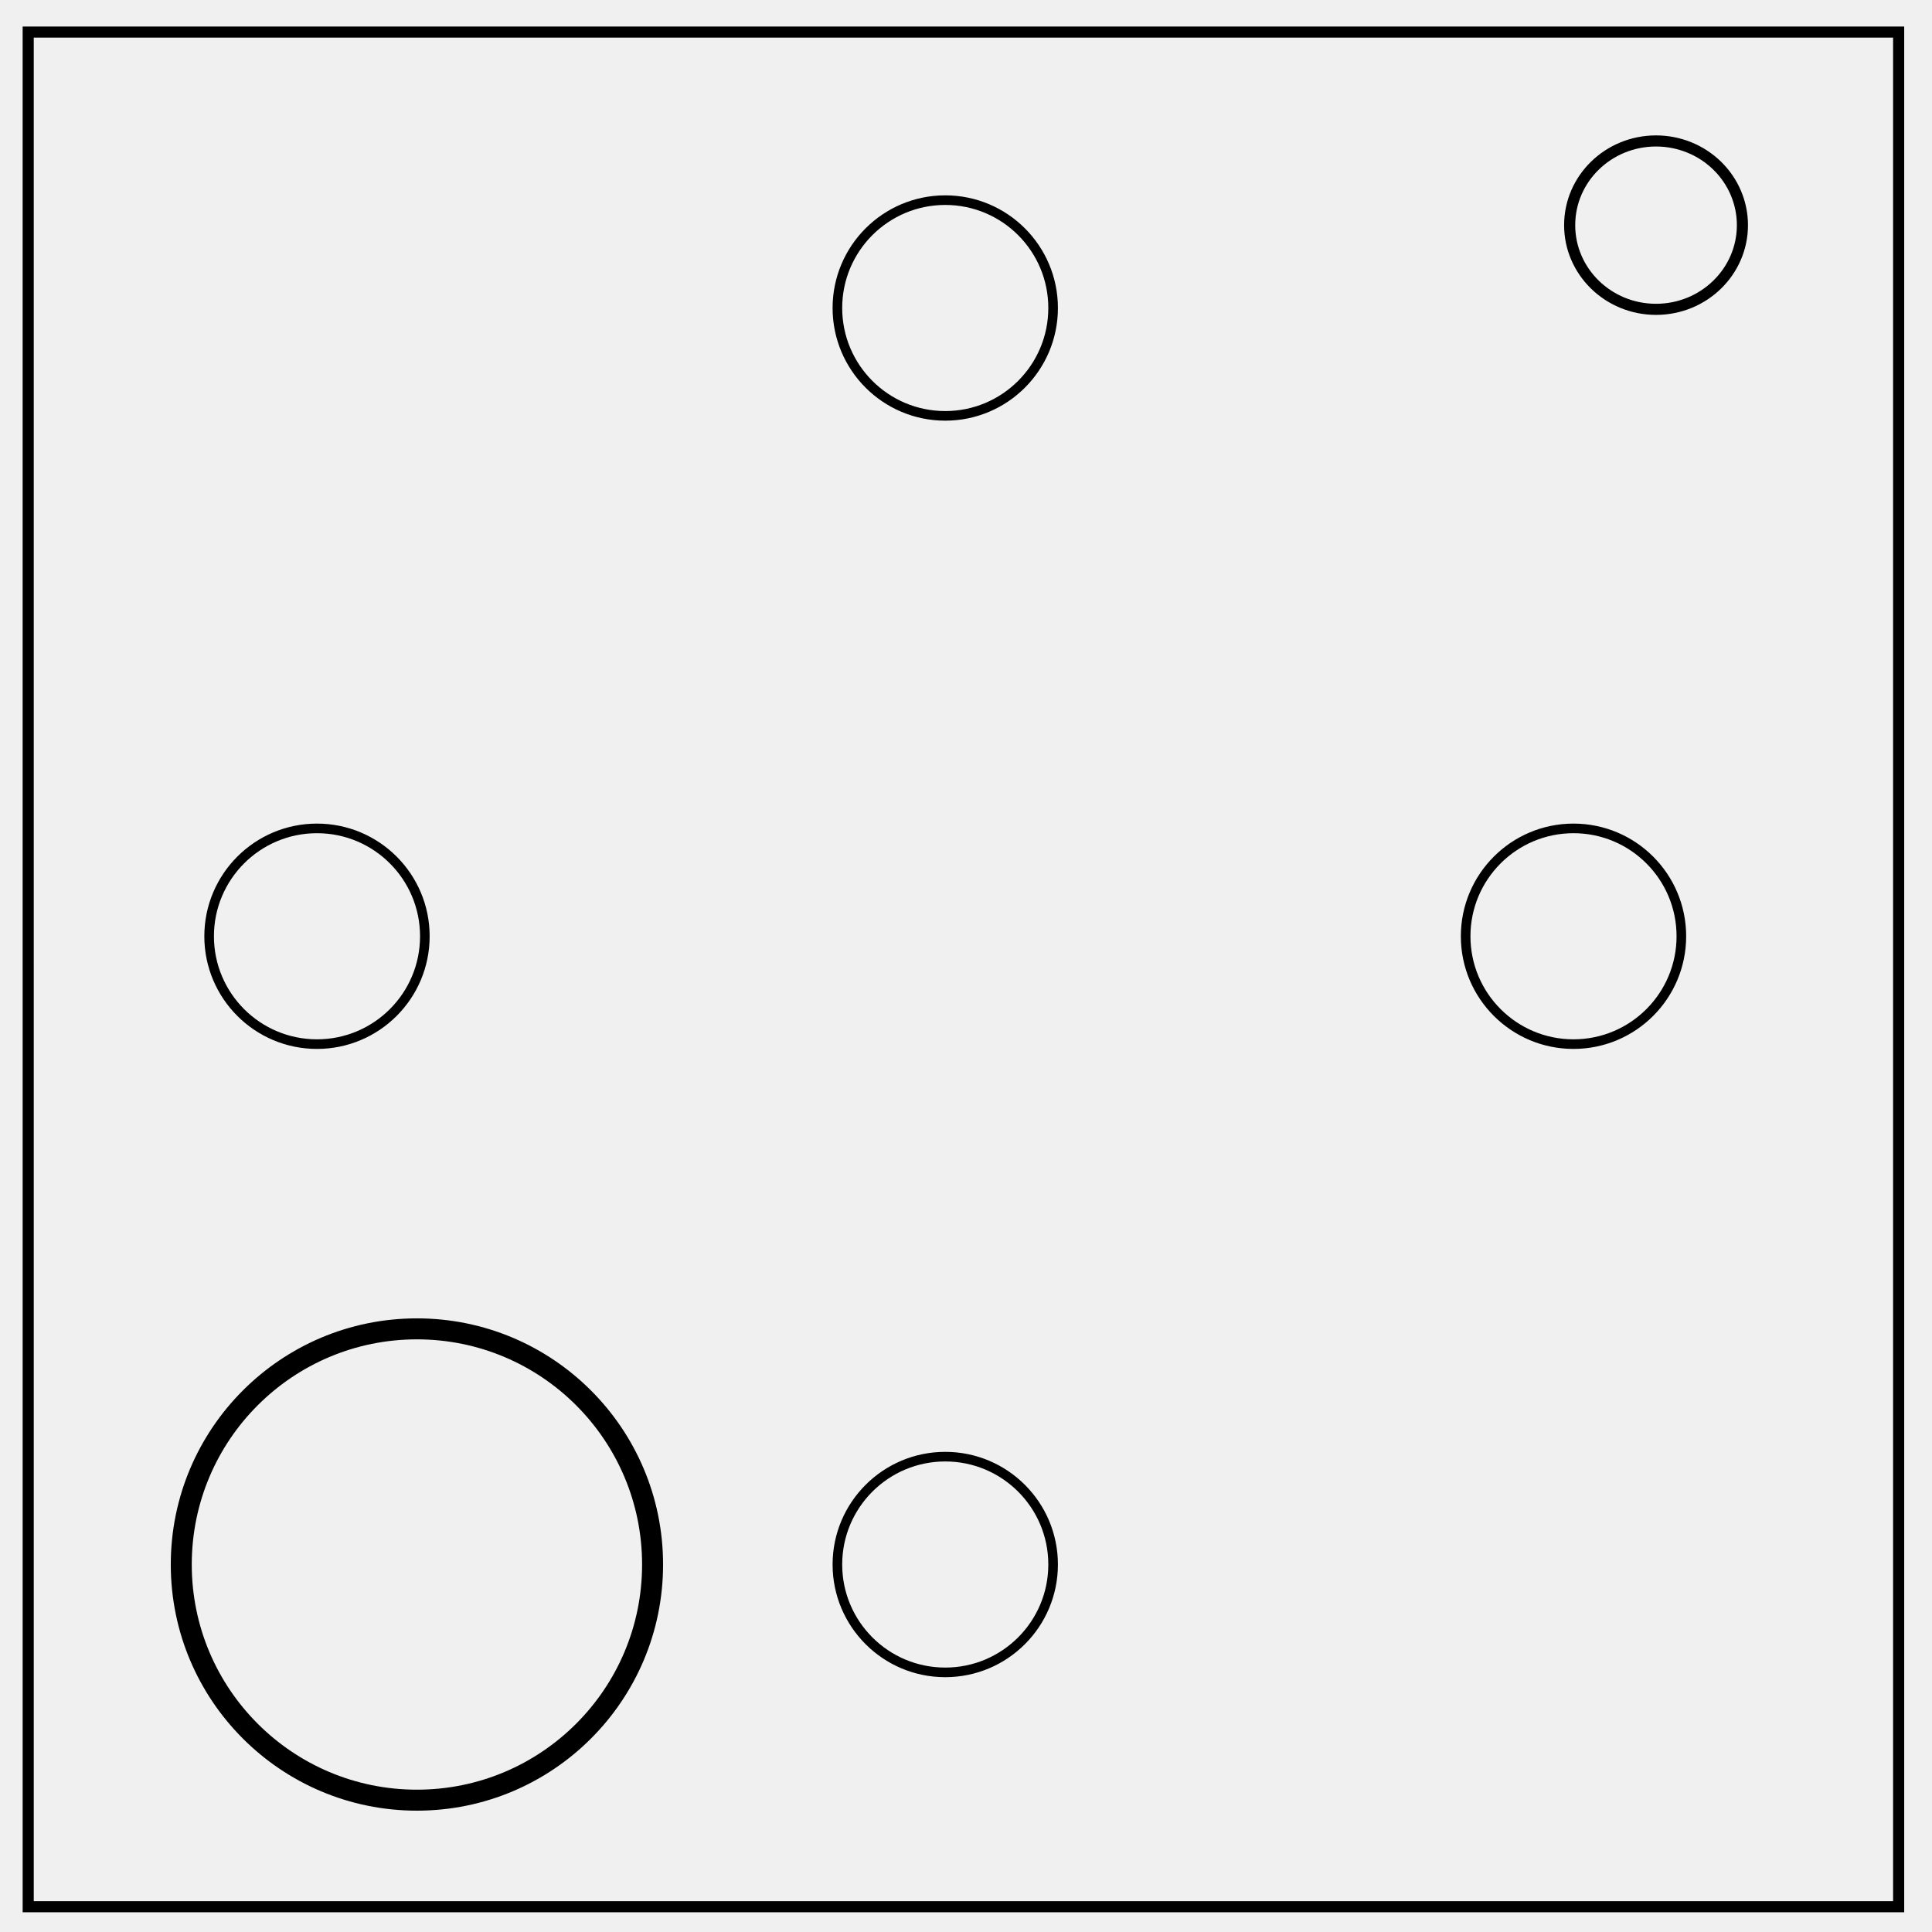
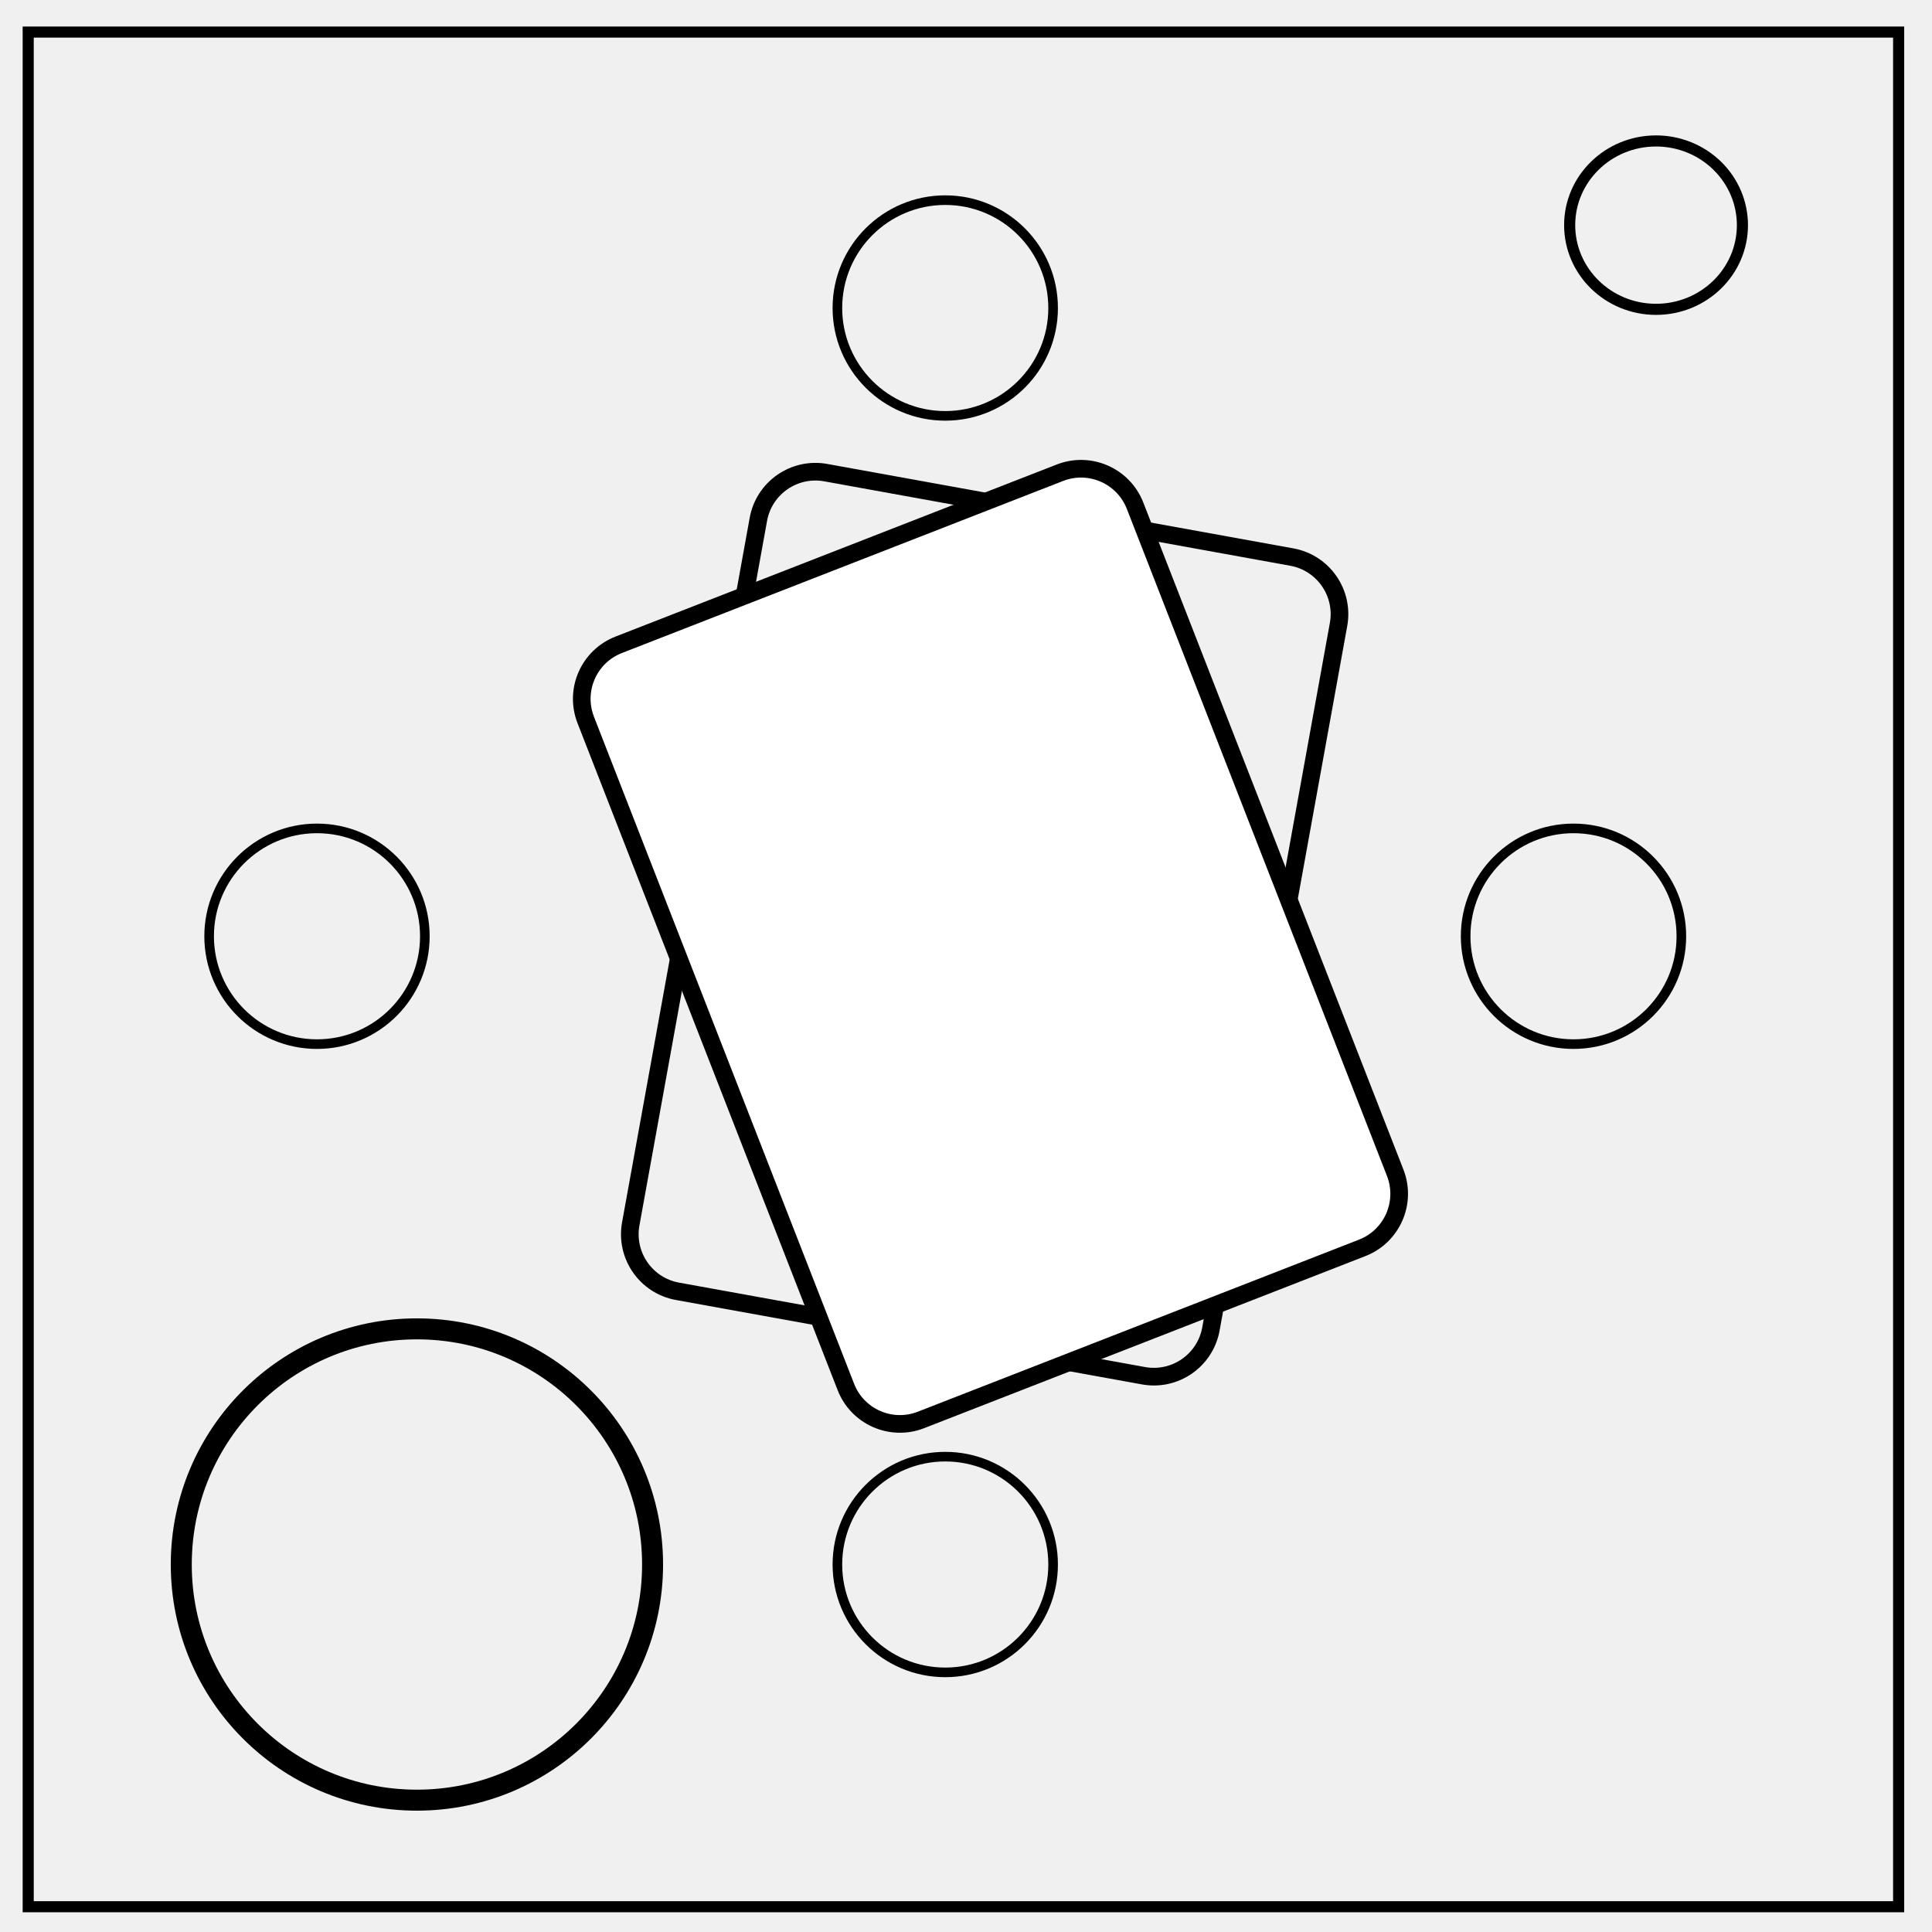
<svg xmlns="http://www.w3.org/2000/svg" viewBox="0 0 348 348" fill="none">
  <path d="M5.079 5.776h336.913v337.67H5.08z" stroke-width="2" stroke="#000" />
  <path d="M282.734 40.554c0-8.376 6.966-15.165 15.56-15.165 4.126 0 8.084 1.597 11.001 4.441 2.918 2.844 4.558 6.702 4.558 10.724 0 8.376-6.966 15.165-15.56 15.165-8.593 0-15.559-6.79-15.559-15.165z" stroke-width="2" stroke="#000" />
  <circle cx="75.098" cy="281.807" r="42.447" stroke="#000" stroke-width="3.78" />
  <circle cx="57.098" cy="168.643" r="19.428" stroke="#000" stroke-width="1.73" />
  <circle cx="283.426" cy="168.643" r="19.428" stroke="#000" stroke-width="1.73" />
  <circle cx="170.263" cy="55.479" r="19.428" stroke="#000" stroke-width="1.73" />
  <circle cx="170.263" cy="281.807" r="19.428" stroke="#000" stroke-width="1.73" />
+   <rect width="106.205" height="149.862" x="151.089" y="57.256" transform="rotate(10.268)" ry="10.449" stroke="#000" stroke-width="3.179" />
+   <rect width="106.205" height="149.862" x="51.179" y="148.698" transform="rotate(-21.305)" ry="10.449" fill="#fff" stroke="#000" stroke-width="3.179" />
</svg>
